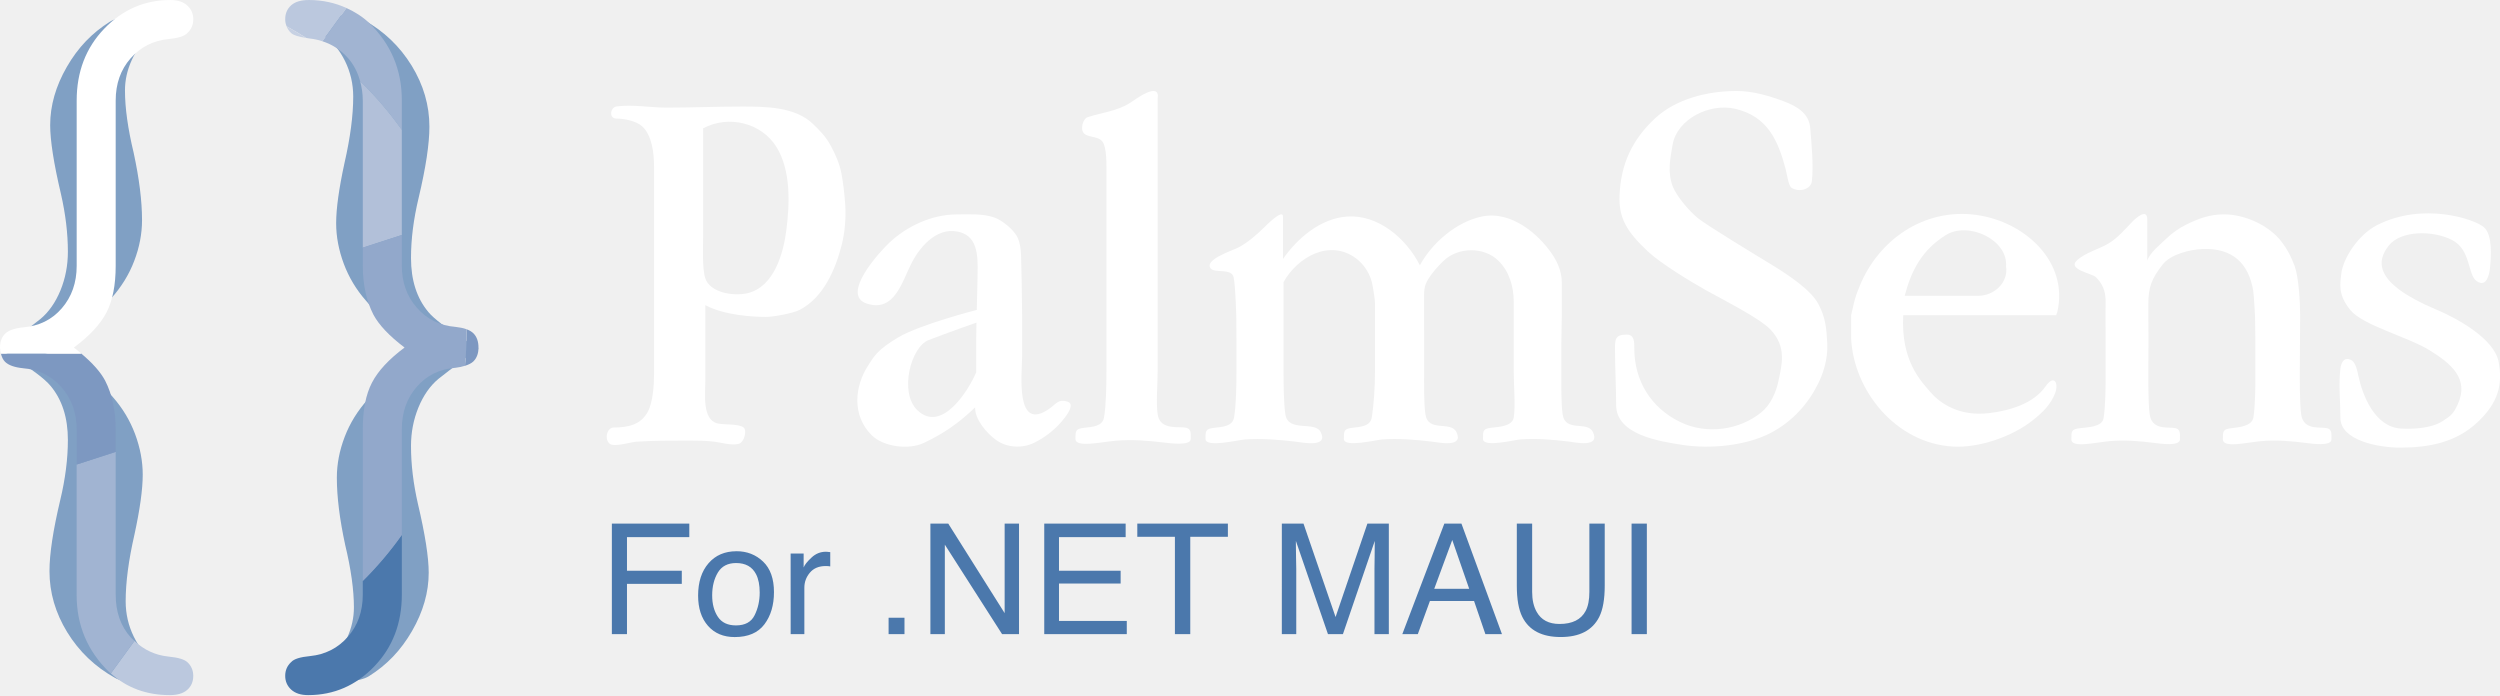
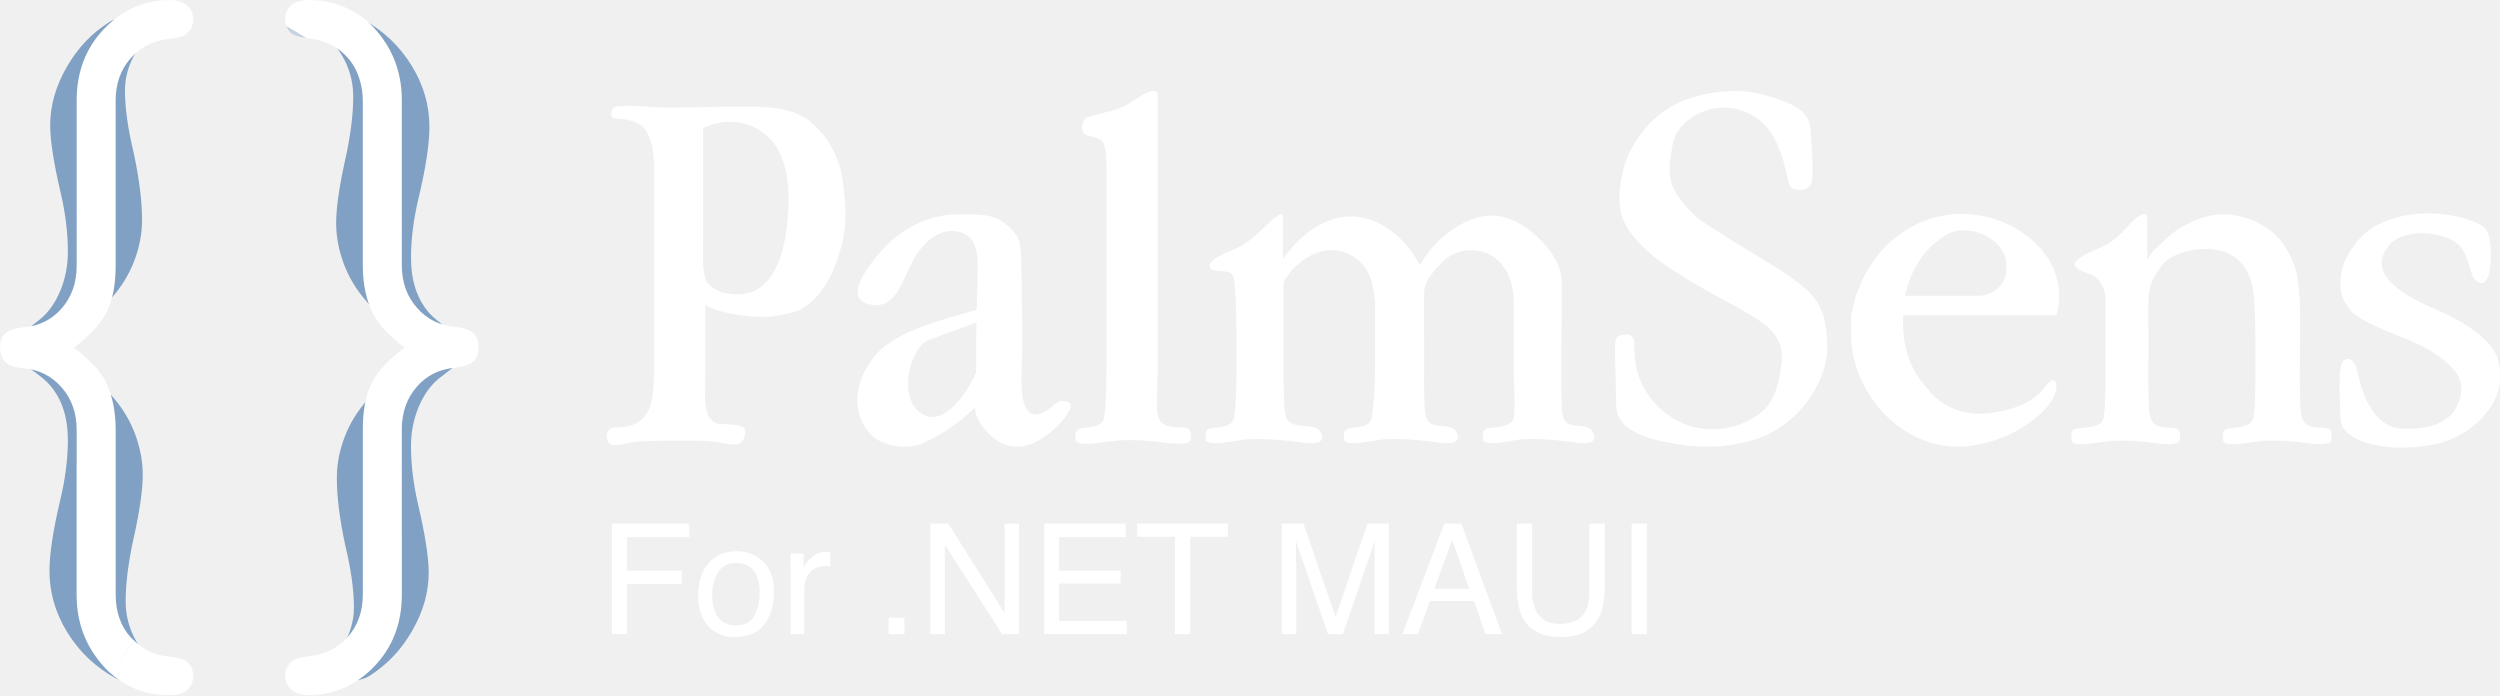
<svg xmlns="http://www.w3.org/2000/svg" width="132.73" height="36.905" version="1.1" viewBox="0 0 132.73 36.905">
  <g transform="translate(-25.93,-20.731)">
    <g fill="#80a0c4">
      <path d="m36.168 21.653c-0.9 0.178-1.656 0.499-2.273 0.964-0.406 0.342-0.73 0.776-0.969 1.302-0.241 0.526-0.361 1.063-0.361 1.611 0 0.928 0.154 2.035 0.463 3.32 0.295 1.367 0.443 2.556 0.443 3.568 0 0.723-0.139 1.449-0.417 2.172-0.276 0.726-0.691 1.396-1.247 2.011-0.528 0.641-1.108 1.14-1.736 1.495-0.628 0.357-1.51 0.685-2.642 0.986v0.082c1.145 0.369 2.053 0.752 2.725 1.148s1.26 0.894 1.764 1.497c0.519 0.588 0.913 1.244 1.184 1.967 0.269 0.726 0.406 1.442 0.406 2.153 0 0.779-0.148 1.844-0.443 3.199-0.309 1.353-0.463 2.529-0.463 3.525 0 0.67 0.146 1.299 0.435 1.888 0.289 0.586 0.663 1.032 1.117 1.331 0.432 0.357 1.104 0.622 2.014 0.8 0 0-3.064 0.646-4.128 0.051-1.067-0.593-1.912-1.403-2.542-2.428-0.628-1.027-0.941-2.105-0.941-3.24 0-0.916 0.191-2.172 0.571-3.773 0.272-1.133 0.406-2.199 0.406-3.197 0-1.177-0.306-2.134-0.923-2.871-0.615-0.738-2.659-1.92-2.659-1.92s1.595-1.203 2.125-1.627c0.443-0.369 0.797-0.875 1.062-1.516 0.263-0.644 0.395-1.326 0.395-2.052 0-0.969-0.122-1.994-0.369-3.074-0.38-1.613-0.571-2.83-0.571-3.65 0-1.039 0.295-2.071 0.886-3.096s1.334-1.8 2.29-2.399 4.398-0.227 4.398-0.227z" />
      <path d="m41.117 56.86c0.9-0.178 1.656-0.499 2.273-0.964 0.406-0.342 0.73-0.776 0.969-1.302 0.241-0.526 0.361-1.063 0.361-1.611 0-0.928-0.154-2.035-0.463-3.32-0.295-1.367-0.443-2.556-0.443-3.568 0-0.723 0.139-1.449 0.417-2.172 0.276-0.726 0.691-1.396 1.247-2.011 0.528-0.641 1.108-1.14 1.736-1.495 0.628-0.357 1.51-0.685 2.642-0.986v-0.082c-1.145-0.369-2.053-0.752-2.725-1.148s-1.26-0.894-1.764-1.497c-0.519-0.588-0.913-1.244-1.184-1.967-0.269-0.726-0.406-1.442-0.406-2.153 0-0.779 0.148-1.844 0.443-3.199 0.309-1.353 0.463-2.529 0.463-3.525 0-0.67-0.146-1.299-0.435-1.888-0.289-0.586-0.663-1.032-1.117-1.331-0.432-0.357-1.104-0.622-2.014-0.8 0 0 3.064-0.646 4.128-0.051 1.067 0.593 1.912 1.403 2.542 2.428 0.628 1.027 0.941 2.105 0.941 3.24 0 0.916-0.191 2.172-0.571 3.773-0.272 1.133-0.406 2.199-0.406 3.197 0 1.177 0.306 2.134 0.923 2.871 0.615 0.738 2.659 1.92 2.659 1.92s-1.595 1.203-2.125 1.627c-0.443 0.369-0.797 0.875-1.062 1.516-0.263 0.644-0.395 1.326-0.395 2.052 0 0.969 0.122 1.994 0.369 3.074 0.38 1.613 0.571 2.83 0.571 3.65 0 1.039-0.295 2.071-0.886 3.096s-1.334 1.8-2.29 2.399-4.398 0.227-4.398 0.227z" />
    </g>
  </g>
  <g transform="translate(-25.93,-20.731)" display="none">
    <path d="m38.763 62.282c12.15 0 22.132-9.43 23.03-21.354h-46.06c0.898 11.924 10.88 21.354 23.03 21.354z" fill="none" />
    <path d="m10.025 37.588h5.684c0.799-11.423 9.938-20.565 21.352-21.396v-5.697c-14.544 0.846-26.221 12.54-27.036 27.092z" fill="#28295e" />
    <path d="m67.5 40.956h-5.697c-0.831 11.414-9.973 20.553-21.396 21.352v5.684c14.552-0.815 26.246-12.492 27.092-27.036z" fill="#bbc8de" />
  </g>
  <g transform="translate(-25.93,-20.731)">
-     <path d="m42.315 20.732c-0.406 0-0.715 0.093-0.926 0.28s-0.317 0.435-0.317 0.743c0 0.136 0.028 0.259 0.074 0.373 0.351 0.197 0.699 0.396 1.036 0.614 0.074 0.011 0.124 0.028 0.207 0.036 0.231 0.024 0.448 0.075 0.657 0.142l1.281-1.763c-0.602-0.273-1.267-0.426-2.011-0.426" fill="#bbc8de" />
-     <path d="m44.325 21.158-1.281 1.763c0.511 0.163 0.961 0.449 1.342 0.87 0.32 0.354 0.533 0.775 0.662 1.247 0.815 0.792 1.555 1.657 2.215 2.587v-1.579c0-1.609-0.577-2.974-1.731-4.095-0.362-0.341-0.77-0.595-1.206-0.793" fill="#a1b4d2" />
-     <path d="m50.693 38.209 8e-3 0.169c0 0.598-0.029 1.19-0.084 1.774 0.19-0.06 0.348-0.135 0.449-0.236 0.179-0.179 0.268-0.423 0.268-0.731 0-0.325-0.09-0.577-0.268-0.756-0.09-0.09-0.214-0.163-0.373-0.22" fill="#7d98c1" />
-     <path d="m47.263 49.131c-0.62 0.874-1.313 1.691-2.072 2.444v0.723c0 0.894-0.264 1.641-0.792 2.242s-1.199 0.943-2.011 1.024c-0.52 0.049-0.853 0.154-0.999 0.317-0.211 0.195-0.317 0.439-0.317 0.731s0.106 0.536 0.317 0.731 0.512 0.293 0.902 0.293c1.365 0 2.535-0.508 3.51-1.524s1.463-2.287 1.463-3.815v-3.167" fill="#4b78ac" />
+     <path d="m42.317 20.731-0.002 0.002c-0.406 0-0.715 0.092-0.926 0.279s-0.316 0.434-0.316 0.742c0 0.136 0.028 0.259 0.074 0.373 0.351 0.197 0.698 0.397 1.035 0.615 0.074 0.011 0.124 0.027 0.207 0.035 0.23 0.024 0.448 0.076 0.656 0.143 0.51 0.163 0.959 0.451 1.34 0.871 0.32 0.354 0.533 0.774 0.662 1.246l0.002 0.002c0.087 0.319 0.143 0.658 0.143 1.031v7.809 0.941c0 1.008 0.186 1.876 0.559 2.607 0.293 0.553 0.845 1.137 1.658 1.754-0.829 0.617-1.405 1.239-1.73 1.865s-0.486 1.451-0.486 2.475v8.053 0.723c0 0.894-0.265 1.641-0.793 2.242s-1.2 0.942-2.012 1.023c-0.52 0.049-0.852 0.155-0.998 0.318-0.211 0.195-0.316 0.438-0.316 0.73s0.105 0.535 0.316 0.73 0.512 0.293 0.902 0.293c1.365 0 2.535-0.507 3.51-1.523s1.463-2.287 1.463-3.814v-3.168l-0.002 0.002v-5.607c0-0.894 0.265-1.646 0.793-2.256 0.528-0.609 1.216-0.947 2.061-1.012 0.197-0.022 0.355-0.059 0.5-0.105l0.002 0.002c0.19-0.06 0.348-0.135 0.449-0.236 0.179-0.179 0.268-0.424 0.268-0.732 0-0.325-0.09-0.577-0.268-0.756-0.09-0.09-0.214-0.162-0.373-0.219h-0.002v-0.002c-0.158-0.057-0.351-0.096-0.578-0.121-0.829-0.065-1.51-0.402-2.047-1.012-0.536-0.609-0.805-1.362-0.805-2.256v-1.611-0.002-5.578-0.002-1.58c0-1.609-0.576-2.973-1.73-4.094-0.362-0.341-0.769-0.595-1.205-0.793v-0.002c-0.602-0.273-1.266-0.426-2.01-0.426zm-7.344 0.002c-1.365 0-2.535 0.507-3.51 1.523s-1.463 2.287-1.463 3.814v8.775c0 0.894-0.263 1.644-0.791 2.254-0.528 0.609-1.216 0.947-2.061 1.012-0.455 0.049-0.772 0.164-0.951 0.342s-0.268 0.421-0.268 0.73c0 0.12 0.026 0.22 0.051 0.32h-0.002c0.041 0.171 0.106 0.323 0.219 0.436 0.179 0.179 0.495 0.294 0.951 0.342 0.829 0.065 1.512 0.402 2.049 1.012 0.536 0.609 0.803 1.361 0.803 2.254v1.846h-0.002v6.93c0 1.609 0.577 2.973 1.73 4.094l0.086 0.066 1.256-1.727-0.195-0.18c-0.537-0.593-0.803-1.353-0.803-2.279v-7.576-0.002-1.172c0-1.007-0.187-1.876-0.561-2.607-0.241-0.456-0.671-0.936-1.266-1.435-0.126-0.106-0.25-0.212-0.393-0.32 0.829-0.617 1.405-1.239 1.73-1.865 0.325-0.625 0.488-1.451 0.488-2.475v-8.773c0-0.894 0.263-1.641 0.791-2.242s1.199-0.944 2.012-1.025c0.52-0.049 0.853-0.153 1-0.316 0.211-0.195 0.316-0.438 0.316-0.73s-0.105-0.535-0.316-0.73c-0.212-0.195-0.512-0.293-0.902-0.293zm-3.158 35.75v0.002c0.847 0.763 1.889 1.15 3.133 1.15 0.406 0 0.715-0.093 0.926-0.279 0.211-0.187 0.316-0.434 0.316-0.742 0-0.293-0.105-0.538-0.316-0.732-0.163-0.146-0.496-0.244-1-0.293-0.704-0.072-1.302-0.356-1.803-0.828l-1.256 1.723z" fill="#fff" />
    <path d="m41.145 22.129c0.052 0.133 0.13 0.253 0.243 0.358 0.136 0.122 0.418 0.202 0.792 0.257-0.337-0.218-0.685-0.418-1.036-0.614" fill="#c7d1e3" />
-     <path d="m45.048 25.039c0.087 0.319 0.143 0.658 0.143 1.032v7.809l2.072-0.673v-5.58c-0.659-0.93-1.4-1.795-2.215-2.587" fill="#b2c0d9" />
-     <path d="m47.263 33.205-2.072 0.673v0.942c0 1.008 0.187 1.877 0.56 2.608 0.293 0.553 0.845 1.138 1.658 1.755-0.829 0.617-1.406 1.239-1.731 1.865s-0.487 1.45-0.487 2.474v8.053c0.759-0.754 1.452-1.57 2.072-2.444v-5.608c0-0.894 0.264-1.645 0.792-2.255 0.528-0.609 1.215-0.946 2.06-1.011 0.197-0.022 0.356-0.06 0.501-0.106 0.055-0.584 0.084-1.176 0.084-1.774l-8e-3 -0.169c-0.158-0.057-0.351-0.097-0.578-0.122-0.829-0.065-1.511-0.402-2.048-1.012-0.536-0.609-0.804-1.361-0.804-2.255v-1.615" fill="#92a8cb" />
-     <path d="m33.07 54.758-1.255 1.726c0.847 0.763 1.888 1.152 3.132 1.152 0.406 0 0.715-0.094 0.926-0.28 0.211-0.187 0.317-0.435 0.317-0.743 0-0.293-0.106-0.537-0.317-0.731-0.163-0.146-0.496-0.244-1-0.293-0.705-0.072-1.303-0.357-1.804-0.831" fill="#bbc8de" />
-     <path d="m32.071 44.721-2.072 0.673v6.928c0 1.609 0.577 2.974 1.73 4.095l0.086 0.066 1.255-1.726-0.194-0.181c-0.537-0.593-0.804-1.353-0.804-2.279v-7.577" fill="#a1b4d2" />
-     <path d="m30.246 39.504h-4.267c0.041 0.171 0.106 0.323 0.219 0.436 0.179 0.179 0.495 0.293 0.951 0.341 0.829 0.065 1.511 0.402 2.048 1.012 0.536 0.609 0.804 1.361 0.804 2.254v1.848l2.072-0.673v-1.174c0-1.007-0.187-1.877-0.561-2.608-0.241-0.456-0.67-0.935-1.265-1.435" fill="#7d98c1" />
-     <path d="m29.853 39.184c0.829-0.617 1.406-1.239 1.731-1.865 0.325-0.625 0.488-1.45 0.488-2.474v-8.775c0-0.894 0.264-1.641 0.792-2.242s1.198-0.943 2.011-1.024c0.52-0.049 0.853-0.154 1-0.317 0.211-0.195 0.317-0.439 0.317-0.731s-0.106-0.536-0.317-0.731c-0.212-0.195-0.512-0.293-0.902-0.293-1.365 0-2.535 0.508-3.51 1.524s-1.462 2.287-1.462 3.815v8.775c0 0.894-0.264 1.645-0.792 2.255-0.528 0.609-1.215 0.946-2.06 1.011-0.455 0.049-0.772 0.163-0.951 0.341s-0.268 0.422-0.268 0.731c0 0.12 0.025 0.22 0.05 0.32h4.267c-0.126-0.106-0.25-0.212-0.393-0.32z" fill="#fff" />
    <g display="none" fill="#4b78ac">
      <path d="m58.483 48.499h3.896v0.665h-3.107v1.886h2.725v0.665h-2.725v2.716h-0.789v-5.931z" />
      <path d="m62.902 52.287c0-0.316 0.044-0.611 0.133-0.885 0.088-0.274 0.221-0.512 0.398-0.714s0.395-0.361 0.652-0.478 0.558-0.175 0.901-0.175c0.337 0 0.637 0.058 0.897 0.175 0.26 0.116 0.479 0.275 0.656 0.478s0.31 0.44 0.399 0.714c0.088 0.274 0.133 0.569 0.133 0.885s-0.044 0.609-0.133 0.88-0.222 0.508-0.399 0.71-0.396 0.361-0.656 0.478-0.56 0.174-0.897 0.174c-0.344 0-0.644-0.058-0.901-0.174-0.258-0.116-0.475-0.275-0.652-0.478s-0.31-0.439-0.398-0.71c-0.089-0.271-0.133-0.565-0.133-0.88zm0.748 0c0 0.26 0.034 0.491 0.104 0.693s0.165 0.371 0.287 0.507 0.265 0.24 0.428 0.312c0.164 0.072 0.336 0.108 0.52 0.108s0.355-0.036 0.519-0.108c0.163-0.072 0.306-0.176 0.428-0.312s0.217-0.305 0.287-0.507 0.104-0.433 0.104-0.693-0.035-0.492-0.104-0.694-0.165-0.372-0.287-0.511c-0.122-0.138-0.265-0.244-0.428-0.316-0.164-0.072-0.336-0.108-0.519-0.108s-0.356 0.036-0.52 0.108c-0.163 0.072-0.306 0.178-0.428 0.316-0.122 0.139-0.217 0.309-0.287 0.511s-0.104 0.434-0.104 0.694z" />
      <path d="m67.878 50.136h0.665v0.905h0.017c0.171-0.349 0.382-0.606 0.631-0.772 0.249-0.167 0.565-0.244 0.947-0.233v0.748c-0.282 0-0.523 0.039-0.723 0.116s-0.36 0.191-0.482 0.34-0.21 0.333-0.266 0.548c-0.056 0.216-0.083 0.46-0.083 0.731v1.911h-0.706z" />
      <path d="m73.095 48.499h2.035c0.914 0 1.617 0.232 2.11 0.698 0.493 0.465 0.739 1.174 0.739 2.126 0 0.499-0.055 0.94-0.166 1.325s-0.282 0.709-0.515 0.972c-0.232 0.263-0.529 0.464-0.889 0.603-0.36 0.138-0.787 0.208-1.279 0.208h-2.035v-5.931zm0.789 5.267h1.312c0.088 0 0.199-7e-3 0.333-0.021 0.133-0.014 0.274-0.047 0.423-0.1 0.15-0.052 0.298-0.128 0.444-0.229 0.147-0.1 0.278-0.235 0.395-0.407 0.116-0.172 0.211-0.386 0.286-0.644 0.075-0.257 0.112-0.569 0.112-0.935 0-0.354-0.035-0.671-0.104-0.951s-0.183-0.517-0.34-0.71-0.361-0.343-0.61-0.449c-0.25-0.105-0.557-0.158-0.922-0.158h-1.329v4.602z" />
      <path d="m82.498 53.068c-0.094 0.477-0.302 0.839-0.624 1.088s-0.727 0.374-1.215 0.374c-0.344 0-0.643-0.057-0.895-0.17-0.253-0.113-0.465-0.27-0.637-0.469s-0.301-0.438-0.387-0.714c-0.086-0.277-0.135-0.579-0.146-0.905 0-0.321 0.05-0.619 0.15-0.893s0.239-0.511 0.419-0.71 0.393-0.354 0.64-0.465c0.246-0.111 0.516-0.167 0.81-0.167 0.382 0 0.699 0.079 0.951 0.237s0.454 0.359 0.606 0.603 0.258 0.509 0.316 0.797 0.082 0.562 0.07 0.822h-3.214c-6e-3 0.188 0.017 0.367 0.066 0.536 0.05 0.169 0.13 0.319 0.241 0.449s0.252 0.234 0.424 0.312c0.171 0.078 0.374 0.116 0.606 0.116 0.293 0 0.537-0.069 0.731-0.208 0.194-0.138 0.321-0.349 0.382-0.631h0.706zm-0.689-1.196c-0.011-0.166-0.048-0.324-0.112-0.474-0.064-0.149-0.15-0.278-0.258-0.386s-0.237-0.194-0.386-0.257-0.31-0.096-0.482-0.096c-0.183 0-0.347 0.032-0.494 0.096-0.146 0.063-0.273 0.151-0.378 0.262s-0.188 0.24-0.249 0.386c-0.061 0.147-0.097 0.303-0.108 0.469z" />
      <path d="m85.223 54.43h-0.756l-1.595-4.294h0.789l1.205 3.58h0.017l1.171-3.58h0.739z" />
      <path d="m91.112 53.068c-0.094 0.477-0.302 0.839-0.624 1.088s-0.727 0.374-1.215 0.374c-0.344 0-0.643-0.057-0.895-0.17-0.253-0.113-0.465-0.27-0.637-0.469s-0.301-0.438-0.387-0.714c-0.086-0.277-0.135-0.579-0.146-0.905 0-0.321 0.05-0.619 0.15-0.893s0.239-0.511 0.419-0.71 0.393-0.354 0.64-0.465c0.246-0.111 0.516-0.167 0.81-0.167 0.382 0 0.699 0.079 0.951 0.237s0.454 0.359 0.606 0.603 0.258 0.509 0.316 0.797 0.082 0.562 0.07 0.822h-3.214c-6e-3 0.188 0.017 0.367 0.066 0.536 0.05 0.169 0.13 0.319 0.241 0.449s0.252 0.234 0.424 0.312c0.171 0.078 0.374 0.116 0.606 0.116 0.293 0 0.537-0.069 0.731-0.208 0.194-0.138 0.321-0.349 0.382-0.631h0.706zm-0.69-1.196c-0.011-0.166-0.048-0.324-0.112-0.474-0.064-0.149-0.15-0.278-0.258-0.386s-0.237-0.194-0.386-0.257-0.31-0.096-0.482-0.096c-0.183 0-0.347 0.032-0.494 0.096-0.146 0.063-0.273 0.151-0.378 0.262s-0.188 0.24-0.249 0.386c-0.061 0.147-0.097 0.303-0.108 0.469z" />
      <path d="m91.942 48.499h0.706v5.931h-0.706z" />
      <path d="m93.512 52.287c0-0.316 0.044-0.611 0.133-0.885 0.088-0.274 0.221-0.512 0.398-0.714s0.395-0.361 0.652-0.478 0.558-0.175 0.901-0.175c0.337 0 0.637 0.058 0.897 0.175 0.26 0.116 0.479 0.275 0.656 0.478s0.31 0.44 0.399 0.714c0.088 0.274 0.133 0.569 0.133 0.885s-0.044 0.609-0.133 0.88-0.222 0.508-0.399 0.71-0.396 0.361-0.656 0.478-0.56 0.174-0.897 0.174c-0.344 0-0.644-0.058-0.901-0.174-0.258-0.116-0.475-0.275-0.652-0.478s-0.31-0.439-0.398-0.71c-0.089-0.271-0.133-0.565-0.133-0.88zm0.748 0c0 0.26 0.034 0.491 0.104 0.693s0.165 0.371 0.287 0.507 0.265 0.24 0.428 0.312c0.164 0.072 0.336 0.108 0.52 0.108s0.355-0.036 0.519-0.108c0.163-0.072 0.306-0.176 0.428-0.312s0.217-0.305 0.287-0.507 0.104-0.433 0.104-0.693-0.035-0.492-0.104-0.694-0.165-0.372-0.287-0.511c-0.122-0.138-0.265-0.244-0.428-0.316-0.164-0.072-0.336-0.108-0.519-0.108s-0.356 0.036-0.52 0.108c-0.163 0.072-0.306 0.178-0.428 0.316-0.122 0.139-0.217 0.309-0.287 0.511s-0.104 0.434-0.104 0.694z" />
      <path d="m98.538 50.136h0.706v0.581h0.017c0.116-0.238 0.299-0.411 0.548-0.519s0.523-0.162 0.822-0.162c0.332 0 0.622 0.061 0.868 0.183s0.451 0.287 0.615 0.494c0.163 0.208 0.287 0.447 0.37 0.718s0.125 0.56 0.125 0.864-0.04 0.593-0.121 0.864c-0.08 0.271-0.202 0.508-0.365 0.71-0.164 0.202-0.369 0.363-0.615 0.481-0.247 0.119-0.533 0.179-0.86 0.179-0.111 0-0.23-0.011-0.357-0.033s-0.254-0.06-0.382-0.112c-0.127-0.052-0.248-0.122-0.361-0.208-0.114-0.086-0.209-0.192-0.287-0.32h-0.017v2.218h-0.706v-5.939zm3.323 2.11c0-0.2-0.026-0.395-0.079-0.586s-0.133-0.361-0.241-0.511-0.247-0.269-0.416-0.357c-0.169-0.089-0.367-0.133-0.594-0.133-0.238 0-0.44 0.047-0.606 0.142s-0.302 0.217-0.407 0.37c-0.105 0.152-0.181 0.325-0.229 0.519-0.047 0.194-0.07 0.39-0.07 0.59 0 0.21 0.025 0.414 0.075 0.61 0.05 0.197 0.129 0.37 0.237 0.519 0.108 0.15 0.248 0.27 0.419 0.362 0.171 0.091 0.379 0.137 0.623 0.137 0.238 0 0.44-0.047 0.606-0.141s0.299-0.219 0.398-0.374c0.1-0.155 0.172-0.332 0.216-0.531 0.044-0.2 0.066-0.404 0.066-0.615z" />
      <path d="m107.11 53.068c-0.094 0.477-0.302 0.839-0.624 1.088s-0.727 0.374-1.215 0.374c-0.344 0-0.643-0.057-0.895-0.17-0.253-0.113-0.465-0.27-0.637-0.469s-0.301-0.438-0.387-0.714c-0.086-0.277-0.135-0.579-0.146-0.905 0-0.321 0.05-0.619 0.15-0.893s0.239-0.511 0.419-0.71 0.393-0.354 0.64-0.465c0.246-0.111 0.516-0.167 0.81-0.167 0.382 0 0.699 0.079 0.951 0.237s0.454 0.359 0.606 0.603 0.258 0.509 0.316 0.797 0.082 0.562 0.07 0.822h-3.214c-6e-3 0.188 0.017 0.367 0.066 0.536 0.05 0.169 0.13 0.319 0.241 0.449s0.252 0.234 0.424 0.312c0.171 0.078 0.374 0.116 0.606 0.116 0.293 0 0.537-0.069 0.731-0.208 0.194-0.138 0.321-0.349 0.382-0.631h0.706zm-0.689-1.196c-0.011-0.166-0.048-0.324-0.112-0.474-0.064-0.149-0.15-0.278-0.258-0.386s-0.237-0.194-0.386-0.257-0.31-0.096-0.482-0.096c-0.183 0-0.347 0.032-0.494 0.096-0.146 0.063-0.273 0.151-0.378 0.262s-0.188 0.24-0.249 0.386c-0.061 0.147-0.097 0.303-0.108 0.469z" />
      <path d="m107.88 50.136h0.665v0.905h0.017c0.171-0.349 0.382-0.606 0.631-0.772 0.249-0.167 0.565-0.244 0.947-0.233v0.748c-0.282 0-0.523 0.039-0.723 0.116s-0.36 0.191-0.482 0.34-0.21 0.333-0.266 0.548c-0.056 0.216-0.083 0.46-0.083 0.731v1.911h-0.706z" />
      <path d="m111.1 53.076c6e-3 0.161 0.042 0.293 0.108 0.399 0.066 0.105 0.153 0.189 0.262 0.253 0.108 0.064 0.229 0.11 0.365 0.137 0.136 0.028 0.275 0.042 0.419 0.042 0.111 0 0.227-8e-3 0.349-0.025s0.234-0.047 0.336-0.091 0.187-0.109 0.253-0.195c0.066-0.085 0.1-0.195 0.1-0.328 0-0.138-0.041-0.25-0.121-0.336-0.08-0.085-0.186-0.156-0.315-0.212-0.13-0.055-0.28-0.101-0.449-0.137s-0.342-0.073-0.519-0.112-0.349-0.086-0.515-0.141-0.316-0.127-0.449-0.216-0.24-0.202-0.32-0.341c-0.08-0.138-0.12-0.31-0.12-0.515 0-0.216 0.048-0.401 0.145-0.557 0.097-0.155 0.222-0.281 0.374-0.378s0.324-0.169 0.515-0.216 0.38-0.071 0.569-0.071c0.238 0 0.461 0.021 0.668 0.062 0.208 0.042 0.391 0.114 0.548 0.216 0.158 0.103 0.284 0.241 0.378 0.416s0.15 0.392 0.167 0.652h-0.706c-0.011-0.138-0.049-0.253-0.112-0.345-0.064-0.091-0.141-0.165-0.232-0.22-0.092-0.056-0.194-0.096-0.308-0.121s-0.229-0.038-0.345-0.038c-0.105 0-0.212 9e-3 -0.32 0.025s-0.207 0.046-0.295 0.088-0.161 0.099-0.216 0.171c-0.056 0.072-0.083 0.162-0.083 0.268 0 0.128 0.042 0.231 0.128 0.309s0.195 0.144 0.328 0.197 0.283 0.098 0.449 0.134 0.333 0.074 0.499 0.112c0.177 0.039 0.35 0.085 0.519 0.141s0.318 0.128 0.449 0.22c0.13 0.091 0.235 0.206 0.315 0.343 0.08 0.138 0.121 0.309 0.121 0.514 0 0.254-0.054 0.468-0.162 0.642s-0.249 0.313-0.424 0.418c-0.174 0.104-0.371 0.179-0.589 0.224-0.219 0.044-0.437 0.066-0.652 0.066-0.244 0-0.472-0.026-0.685-0.079s-0.403-0.136-0.569-0.25c-0.166-0.113-0.299-0.263-0.398-0.449-0.1-0.185-0.155-0.411-0.167-0.677h0.706z" />
    </g>
    <g fill="#fff">
      <path d="m122.46 36.856c-0.377-0.718-1.556-1.521-2.592-2.145-0.655-0.396-3.306-2.005-3.796-2.4-0.45-0.362-1.13-1.165-1.326-1.666-0.29-0.741-0.152-1.456-0.015-2.228 0.241-1.369 1.96-2.227 3.328-1.909 1.709 0.397 2.272 1.679 2.671 3.189 0.058 0.218 0.155 0.906 0.313 1.004 0.423 0.262 1.043 0.08 1.086-0.366 0.088-0.904-0.018-1.89-0.089-2.797-0.063-0.773-0.666-1.154-1.43-1.437-0.782-0.293-1.632-0.539-2.485-0.539-1.544 0-3.222 0.418-4.343 1.469-1.217 1.141-1.8 2.438-1.867 4.067-0.05 1.195 0.364 1.914 1.507 2.986 0.691 0.646 2.297 1.616 3.091 2.062 0.794 0.445 2.798 1.449 3.396 2.063 0.916 0.943 0.609 1.922 0.444 2.744-0.126 0.618-0.428 1.275-0.906 1.665-1.144 0.936-2.876 1.203-4.281 0.534-1.599-0.761-2.468-2.225-2.468-3.923 0-0.337 0.012-0.734-0.404-0.734-0.61 0-0.621 0.243-0.621 0.784 0 0.986 0.061 1.967 0.061 2.953 0 1.581 2.292 1.931 3.524 2.12 1.502 0.231 3.423 0.04 4.733-0.664 1.109-0.594 1.935-1.512 2.471-2.595 0.22-0.445 0.527-1.239 0.481-2.132s-0.105-1.391-0.481-2.106z" />
      <path d="m63.378 36.933c1.025 0.544 2.547 0.624 3.218 0.624 0.395 0 1.436-0.192 1.788-0.373 1.259-0.649 1.903-2.145 2.23-3.435 0.175-0.691 0.236-1.436 0.191-2.147-0.03-0.485-0.11-1.2-0.205-1.68-0.092-0.468-0.298-0.968-0.561-1.45-0.276-0.503-0.55-0.775-0.943-1.157-0.949-0.923-2.542-0.927-3.79-0.927-1.34 0-2.68 0.057-3.987 0.057-0.882 0-1.747-0.175-2.644-0.065-0.345 0.041-0.44 0.646-0.015 0.646 0.405 0 1.047 0.126 1.357 0.405 0.535 0.479 0.637 1.461 0.637 2.103v11.122c0 0.538-0.067 1.421-0.313 1.903-0.358 0.705-1.03 0.87-1.828 0.87-0.374 0-0.503 0.65-0.205 0.867 0.248 0.182 1.128-0.098 1.414-0.115 0.924-0.059 1.853-0.059 2.781-0.059 0.453 0 0.9 5e-3 1.349 0.059 0.405 0.049 0.904 0.217 1.293 0.115 0.316-0.081 0.446-0.727 0.265-0.868-0.271-0.213-1.02-0.128-1.395-0.219-0.816-0.202-0.638-1.605-0.638-2.22v-4.054zm-0.119-9.389c1.352-0.719 3.092-0.298 3.892 0.986 0.776 1.246 0.706 3.018 0.53 4.405-0.154 1.207-0.633 3.022-2.064 3.362-0.75 0.177-1.987-0.031-2.239-0.783-0.172-0.512-0.118-1.625-0.118-2.216v-5.753z" />
      <path d="m82.603 42.053c-0.476-0.147-0.586 0.105-0.934 0.357-1.872 1.347-1.473-1.876-1.473-2.742v-2.235c0-0.735-0.042-2.947-0.057-3.182-0.017-0.289-0.047-0.592-0.17-0.877-0.186-0.442-0.854-0.963-1.247-1.095-0.638-0.215-1.293-0.165-1.983-0.165-1.334 0-2.675 0.625-3.625 1.533-0.482 0.461-2.579 2.74-1.163 3.202 1.479 0.485 1.879-1.192 2.381-2.161 0.491-0.95 1.466-2.037 2.691-1.588 0.959 0.351 0.804 1.665 0.804 2.488 0 0.194-0.02 0.814-0.038 1.596 0 0-3.009 0.774-4.157 1.452-1.146 0.678-1.311 1.04-1.595 1.475-0.75 1.145-0.879 2.675 0.169 3.722 0.624 0.622 1.969 0.798 2.779 0.411 1.079-0.515 1.845-1.05 2.717-1.886-0.03 0.632 0.632 1.4 1.134 1.748 0.564 0.394 1.354 0.444 1.987 0.139 0.645-0.314 1.217-0.781 1.64-1.343 0.128-0.168 0.545-0.723 0.141-0.848zm-4.844-3.367v1.808c-0.393 0.948-1.837 3.269-3.129 2.011-0.973-0.945-0.34-3.355 0.598-3.718 0.937-0.363 2.544-0.93 2.544-0.93-8e-3 0.323-0.013 0.828-0.013 0.828z" />
      <path d="m87.393 37.609v-11.633c0.15-0.986-1.247 0.08-1.475 0.223-0.688 0.433-1.477 0.504-2.238 0.751-0.27 0.089-0.408 0.66-0.197 0.864 0.268 0.264 0.86 0.097 1.048 0.558 0.18 0.443 0.142 1.327 0.142 1.94v10.132c0 0.818-0.02 1.827-0.129 2.453-0.082 0.478-0.63 0.497-1.047 0.546-0.466 0.057-0.468 0.15-0.468 0.593 0 0.478 1.349 0.162 2.141 0.094 0.883-0.076 1.695-5e-3 2.573 0.098 0.268 0.031 1.409 0.19 1.405-0.19-3e-3 -0.323 0.065-0.594-0.404-0.617s-1.237 0.064-1.351-0.69c-0.093-0.619 0-1.597 0-2.361v-2.76z" />
      <path d="m108.85 37.609v-1.869c0-0.67-0.304-1.22-0.566-1.592-0.679-0.965-2.104-2.251-3.683-1.921-1.325 0.276-2.626 1.374-3.287 2.589-0.722-1.425-2.209-2.698-3.853-2.589-1.437 0.096-2.666 1.174-3.415 2.255v-2.255c0-0.445-0.944 0.526-1.004 0.584-0.398 0.39-0.91 0.837-1.413 1.085-0.298 0.147-1.784 0.626-1.42 1.088 0.211 0.268 1.114-0.034 1.218 0.474 0.106 0.506 0.141 2.152 0.141 2.152l8e-3 1.275v1.56c0 0.818-0.02 1.827-0.128 2.453-0.082 0.478-0.631 0.497-1.047 0.546-0.467 0.057-0.468 0.15-0.468 0.593 0 0.478 1.747 0.049 2.096 0.025 0.885-0.06 1.786 0.012 2.663 0.114 0.372 0.043 1.782 0.346 1.358-0.503-0.306-0.617-1.729 0.036-1.877-0.943-0.091-0.619-0.097-1.597-0.097-2.361v-4.661c0.727-1.31 2.429-2.302 3.835-1.27 0.44 0.323 0.815 0.866 0.909 1.548 0.04 0.295 0.112 0.587 0.112 0.891v3.567c0 0.818-0.067 1.827-0.172 2.453-0.08 0.478-0.616 0.497-1.024 0.546-0.454 0.057-0.456 0.15-0.456 0.593 0 0.478 1.704 0.049 2.047 0.025 0.863-0.06 1.744 0.012 2.6 0.114 0.364 0.043 1.74 0.346 1.328-0.503-0.299-0.617-1.502 0.036-1.646-0.943-0.09-0.619-0.069-1.597-0.069-2.361v-1.485l-3e-3 -1.275v-0.926c0-0.471-0.023-0.742 0.228-1.143 0.225-0.36 0.493-0.651 0.792-0.946 0.766-0.753 2.16-0.779 2.933-0.014 0.577 0.571 0.807 1.383 0.807 2.176v3.687c0 0.818 0.101 1.827 0 2.453-0.08 0.478-0.789 0.497-1.189 0.546-0.443 0.057-0.444 0.15-0.444 0.593 0 0.478 1.665 0.049 2 0.025 0.843-0.06 1.704 0.012 2.541 0.114 0.354 0.043 1.699 0.346 1.297-0.503-0.292-0.617-1.468 0.036-1.609-0.943-0.087-0.619-0.067-1.597-0.067-2.361v-1.485l0.021-1.275z" />
      <path d="m132 37.132c-0.011 0.03 0 0 0 0z" />
      <path d="m130.85 32.14c-2.809-0.375-5.199 1.364-6.178 3.759-0.143 0.354-0.242 0.601-0.323 0.963-0.067 0.296-0.138 0.602-0.138 0.602v1.229c0.125 2.768 2.368 5.566 5.393 5.747 1.393 0.085 3.153-0.529 4.236-1.385 0.541-0.426 0.979-0.858 1.205-1.461 0.188-0.504-0.041-1.022-0.513-0.348-0.644 0.924-1.928 1.294-3.013 1.42-1.596 0.185-2.609-0.543-3.106-1.125s-1.57-1.652-1.437-4.076h8.121c6e-3 -0.02 0.021-0.06 0.058-0.168 0.625-2.646-1.719-4.811-4.306-5.155zm0.105 4.296h-3.902c0.36-1.373 0.931-2.438 2.182-3.223 1.187-0.744 3.317 0.237 3.2 1.666 0.133 0.844-0.623 1.557-1.481 1.557z" />
      <path d="m155.25 37.156c-3.311-1.4-3.152-2.562-2.489-3.394 0.644-0.807 2.355-0.809 3.358-0.286 1.02 0.532 0.803 1.835 1.308 2.183 0.521 0.359 0.668-0.361 0.702-0.71 0.059-0.598 0.143-1.75-0.324-2.154-0.515-0.446-3.261-1.349-5.68-0.108-0.994 0.51-1.804 1.766-1.894 2.592-0.059 0.536-0.184 1.095 0.485 1.914 0.67 0.818 3.047 1.42 4.195 2.128s2.127 1.51 1.506 2.875c-0.219 0.479-0.339 0.601-0.835 0.911-0.588 0.367-1.541 0.414-2.179 0.377-1.391-0.078-2.042-1.766-2.261-2.791-0.046-0.223-0.132-0.702-0.367-0.836-0.402-0.225-0.552 0.155-0.588 0.439-0.104 0.848 0 1.764 0 2.618 0 1.219 2.065 1.583 3.152 1.583 1.584 0 3.009-0.293 4.13-1.353 1.092-1.025 1.344-1.983 1.119-3.196-0.225-1.212-2.126-2.281-3.338-2.794z" />
      <path d="m148.05 37.501c0-0.743-0.079-2.072-0.298-2.66-0.19-0.506-0.372-0.845-0.652-1.225-0.688-0.936-2.005-1.504-3.087-1.504-0.755 0-1.314 0.206-1.984 0.529-0.383 0.186-0.775 0.456-1.077 0.752-0.326 0.319-0.861 0.725-1.02 1.17v-2.187c0-0.592-0.573-0.099-0.793 0.126-0.378 0.39-0.783 0.874-1.263 1.156-0.521 0.308-1.27 0.498-1.696 0.915-0.475 0.467 0.831 0.682 1.02 0.868 0.36 0.353 0.503 0.727 0.52 1.198 4e-3 0.171-2e-3 0.836-2e-3 0.836l2e-3 1.281v2.283c0 0.167-4e-3 1.269-0.107 1.895-0.077 0.478-0.876 0.482-1.269 0.532-0.439 0.057-0.441 0.15-0.441 0.593 0 0.478 1.271 0.162 2.017 0.094 0.832-0.076 1.597-5e-3 2.424 0.098 0.252 0.031 1.327 0.19 1.324-0.19-3e-3 -0.323 0.061-0.594-0.381-0.617s-1.118 0.042-1.226-0.712c-0.088-0.619-0.072-2.094-0.072-2.374 0-0.41 8e-3 -1.616 8e-3 -1.616l-8e-3 -1.282v-0.557c0-0.965 0.184-1.375 0.749-2.115 0.427-0.562 1.475-0.812 2.141-0.837 1.572-0.059 2.431 0.755 2.677 2.203 0.035 0.209 0.098 1.347 0.098 1.347l0.017 1.24v2.283s0 1.24-0.102 1.866c-0.077 0.478-0.789 0.527-1.182 0.576-0.439 0.057-0.441 0.15-0.441 0.593 0 0.478 1.271 0.162 2.017 0.094 0.832-0.076 1.597-5e-3 2.424 0.098 0.252 0.031 1.327 0.19 1.324-0.19-3e-3 -0.323 0.061-0.594-0.381-0.617s-1.118 0.042-1.226-0.712c-0.088-0.619-0.072-2.094-0.072-2.374 0 0 0.017-2.113 0.017-2.856z" />
    </g>
-     <g fill="#4b78ac" stroke-width="1.028">
-       <path transform="matrix(1.0051 0 0 .99494 25.93 20.731)" d="m32.32 27.941h4.091v0.723h-3.292v1.791h2.895v0.703h-2.895v2.682h-0.799zm6.556 5.432q0.719 0 0.984-0.542 0.269-0.546 0.269-1.212 0-0.602-0.193-0.98-0.305-0.594-1.052-0.594-0.662 0-0.964 0.506-0.301 0.506-0.301 1.22 0 0.687 0.301 1.144 0.301 0.458 0.956 0.458zm0.028-3.959q0.831 0 1.405 0.554 0.574 0.554 0.574 1.63 0 1.04-0.506 1.718-0.506 0.679-1.57 0.679-0.887 0-1.409-0.598-0.522-0.602-0.522-1.614 0-1.084 0.55-1.726 0.55-0.642 1.478-0.642zm-0.024 0.02m2.883 0.104h0.687v0.743q0.084-0.217 0.414-0.526 0.329-0.313 0.759-0.313 0.02 0 0.068 4e-3t0.165 0.016v0.763q-0.064-0.012-0.12-0.016-0.052-4e-3 -0.116-4e-3 -0.546 0-0.839 0.353-0.293 0.349-0.293 0.807v2.473h-0.723zm5.175 3.425h0.839v0.875h-0.839zm2.208-5.023h0.943l2.979 4.778v-4.778h0.759v5.898h-0.895l-3.023-4.774v4.774h-0.763zm2.288 0m3.726 0h4.3v0.723h-3.521v1.791h3.256v0.683h-3.256v1.999h3.581v0.703h-4.36zm2.18 0m7.52 0v0.703h-1.987v5.195h-0.811v-5.195h-1.987v-0.703zm2.85 0h1.144l1.694 4.986 1.682-4.986h1.132v5.898h-0.759v-3.481q0-0.181 8e-3 -0.598 8e-3 -0.418 8e-3 -0.895l-1.682 4.974h-0.791l-1.694-4.974v0.181q0 0.217 8e-3 0.662 0.012 0.442 0.012 0.65v3.481h-0.763zm9.897 3.481-0.895-2.606-0.952 2.606zm-1.313-3.481h0.903l2.14 5.898h-0.875l-0.598-1.766h-2.333l-0.638 1.766h-0.819zm0.414 0m4.224 0v3.646q0 0.642 0.241 1.068 0.357 0.642 1.204 0.642 1.016 0 1.381-0.695 0.197-0.377 0.197-1.016v-3.646h0.811v3.312q0 1.088-0.293 1.674-0.538 1.068-2.031 1.068t-2.027-1.068q-0.293-0.586-0.293-1.674v-3.312zm1.514 0m3.738 0h0.807v5.898h-0.807z" aria-label="For .NET MAUI" />
+     <g fill="#fff" stroke-width="1.028">
+       <path transform="matrix(1.0051 0 0 .99494 25.93 20.731)" d="m32.32 27.941h4.091v0.723h-3.292v1.791h2.895v0.703h-2.895v2.682h-0.799zm6.556 5.432q0.719 0 0.984-0.542 0.269-0.546 0.269-1.212 0-0.602-0.193-0.98-0.305-0.594-1.052-0.594-0.662 0-0.964 0.506t-0.301 1.22q0 0.687 0.301 1.144 0.301 0.458 0.956 0.458zm0.028-3.959q0.831 0 1.405 0.554 0.574 0.554 0.574 1.63 0 1.04-0.506 1.718-0.506 0.679-1.57 0.679-0.887 0-1.409-0.598-0.522-0.602-0.522-1.614 0-1.084 0.55-1.726 0.55-0.642 1.478-0.642zm-0.024 0.02m2.883 0.104h0.687v0.743q0.084-0.217 0.414-0.526 0.329-0.313 0.759-0.313 0.02 0 0.068 4e-3t0.165 0.016v0.763q-0.064-0.012-0.12-0.016-0.052-4e-3 -0.116-4e-3 -0.546 0-0.839 0.353-0.293 0.349-0.293 0.807v2.473h-0.723zm5.175 3.425h0.839v0.875h-0.839zm2.208-5.023h0.943l2.979 4.778v-4.778h0.759v5.898h-0.895l-3.023-4.774v4.774h-0.763zm2.288 0m3.726 0h4.3v0.723h-3.521v1.791h3.256v0.683h-3.256v1.999h3.581v0.703h-4.36zm2.18 0m7.52 0v0.703h-1.987v5.195h-0.811v-5.195h-1.987v-0.703zm2.85 0h1.144l1.694 4.986 1.682-4.986h1.132v5.898h-0.759v-3.481q0-0.181 8e-3 -0.598t8e-3 -0.895l-1.682 4.974h-0.791l-1.694-4.974v0.181q0 0.217 8e-3 0.662 0.012 0.442 0.012 0.65v3.481h-0.763zm9.897 3.481-0.895-2.606-0.952 2.606zm-1.313-3.481h0.903l2.14 5.898h-0.875l-0.598-1.766h-2.333l-0.638 1.766h-0.819zm0.414 0m4.224 0v3.646q0 0.642 0.241 1.068 0.357 0.642 1.204 0.642 1.016 0 1.381-0.695 0.197-0.377 0.197-1.016v-3.646h0.811v3.312q0 1.088-0.293 1.674-0.538 1.068-2.031 1.068t-2.027-1.068q-0.293-0.586-0.293-1.674v-3.312zm1.514 0m3.738 0h0.807v5.898h-0.807z" fill="#fff" aria-label="For .NET MAUI" />
    </g>
  </g>
</svg>
